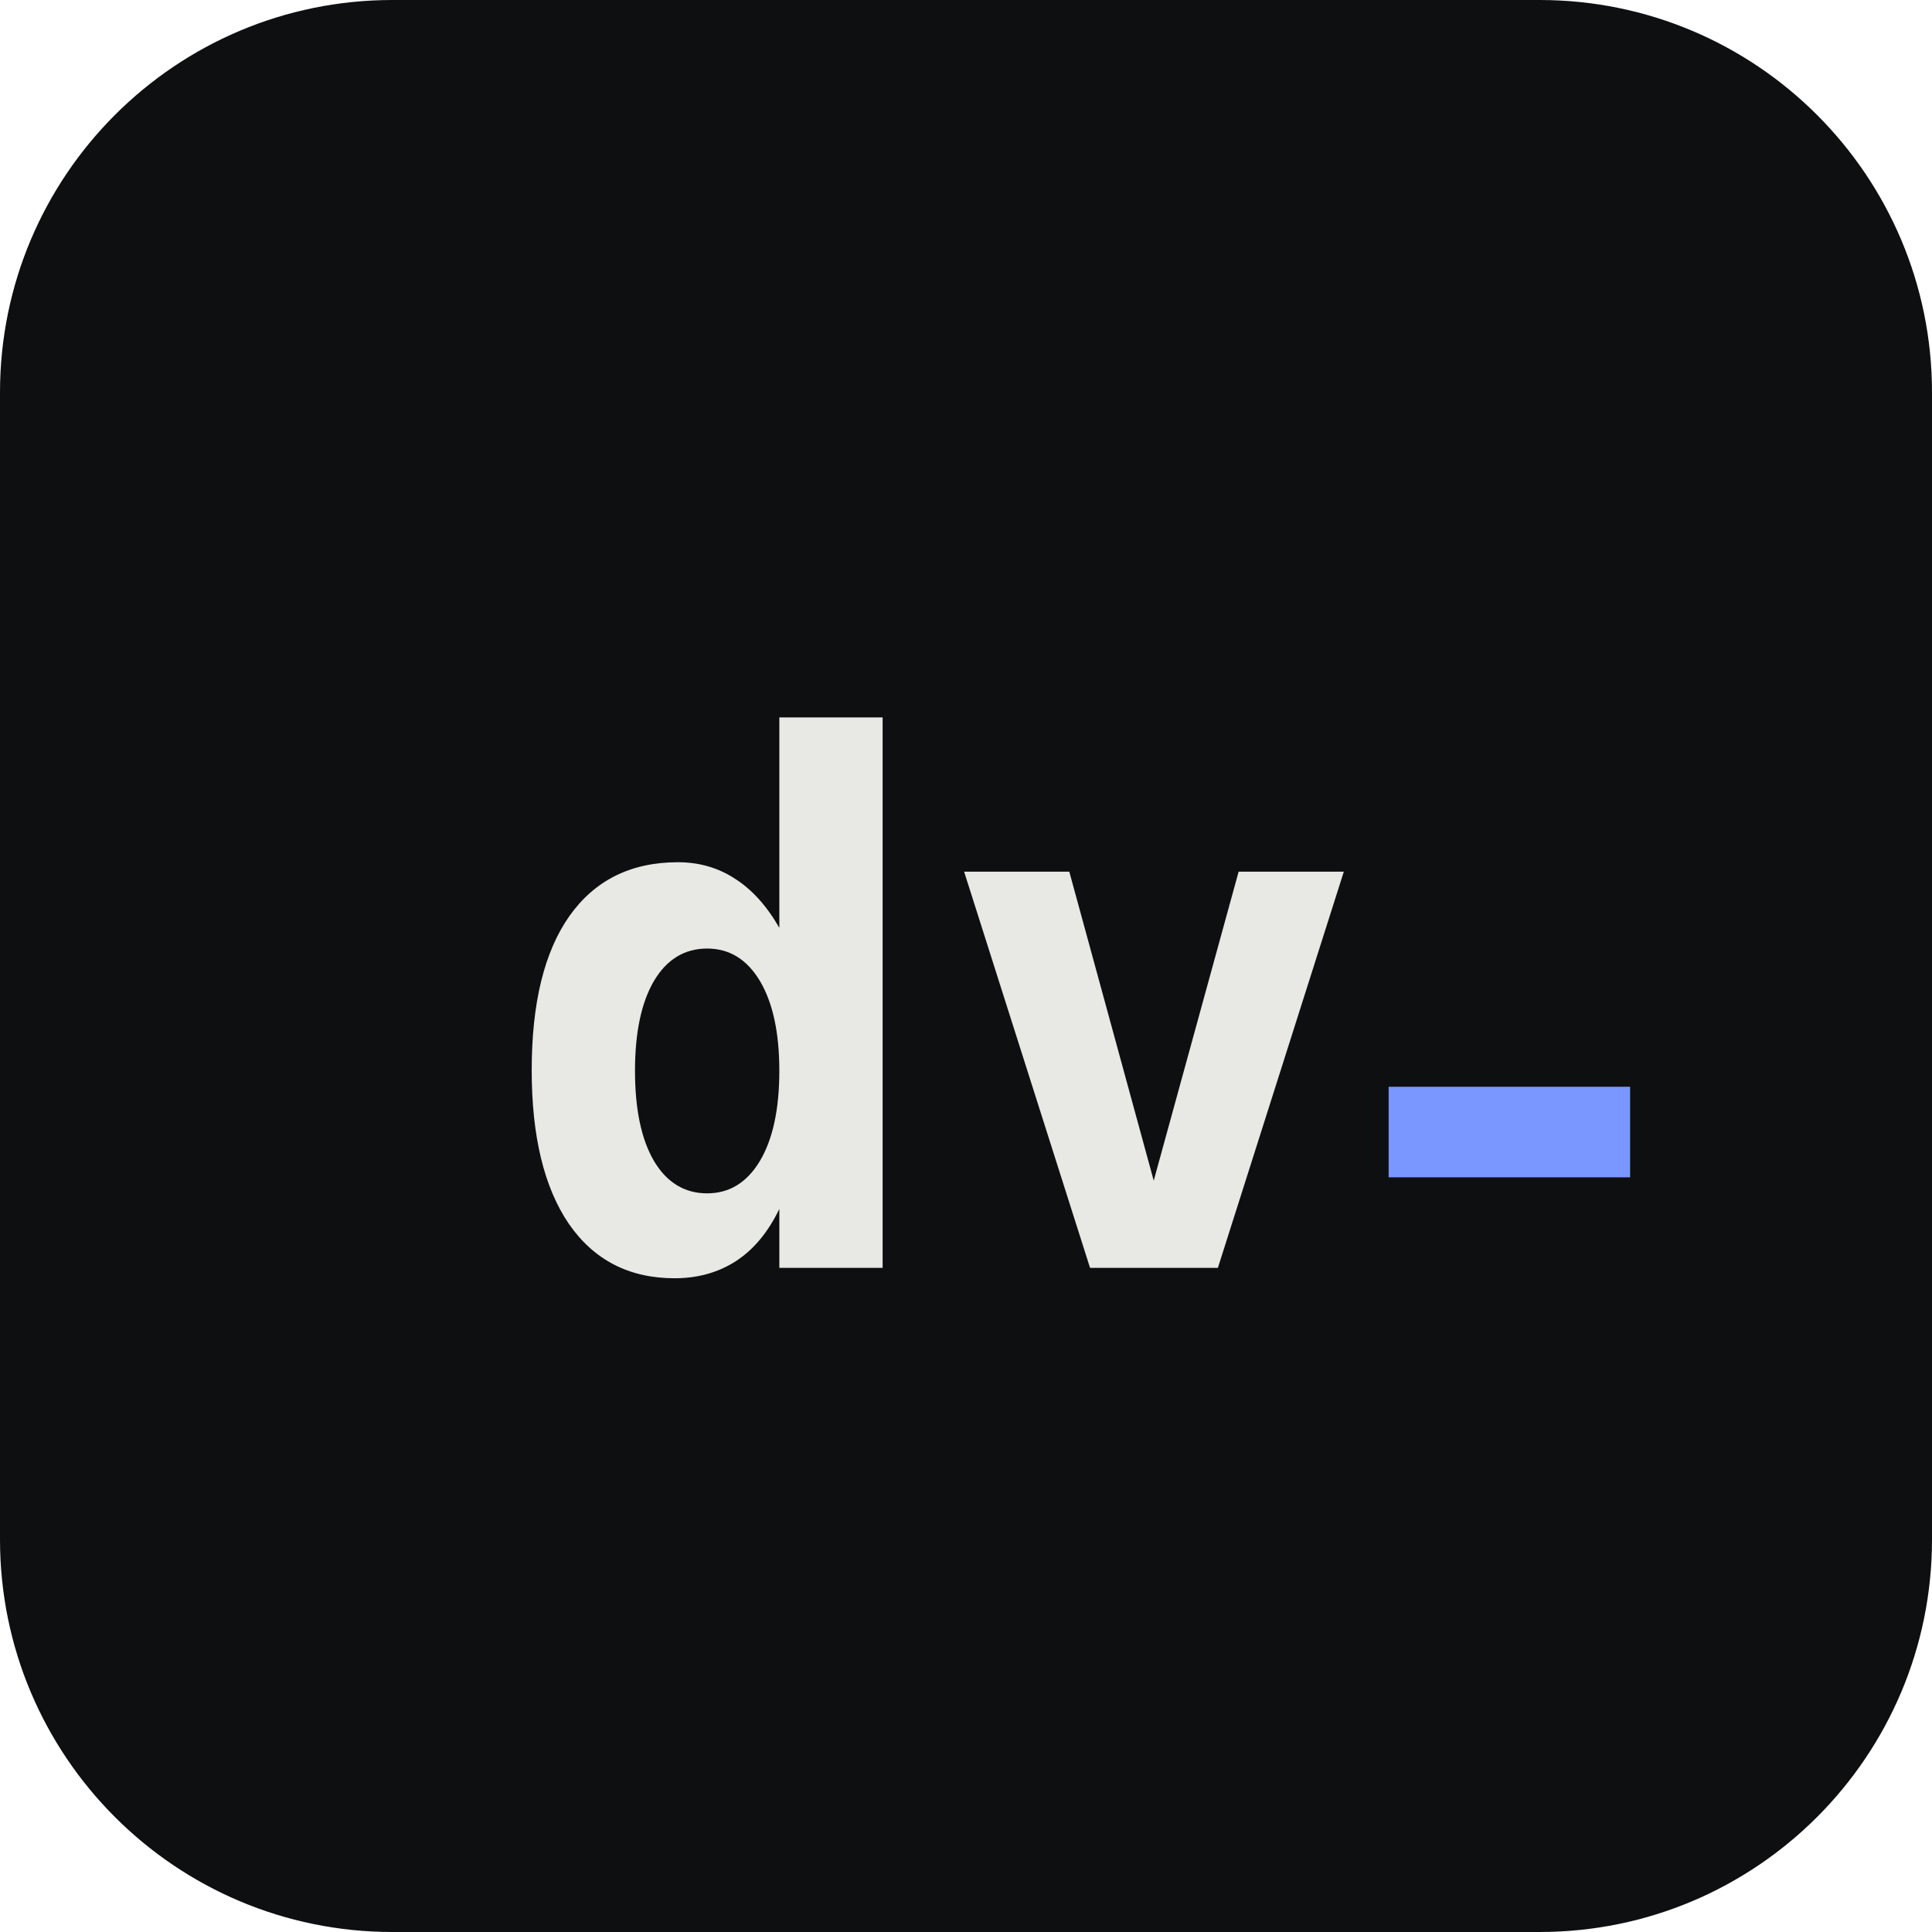
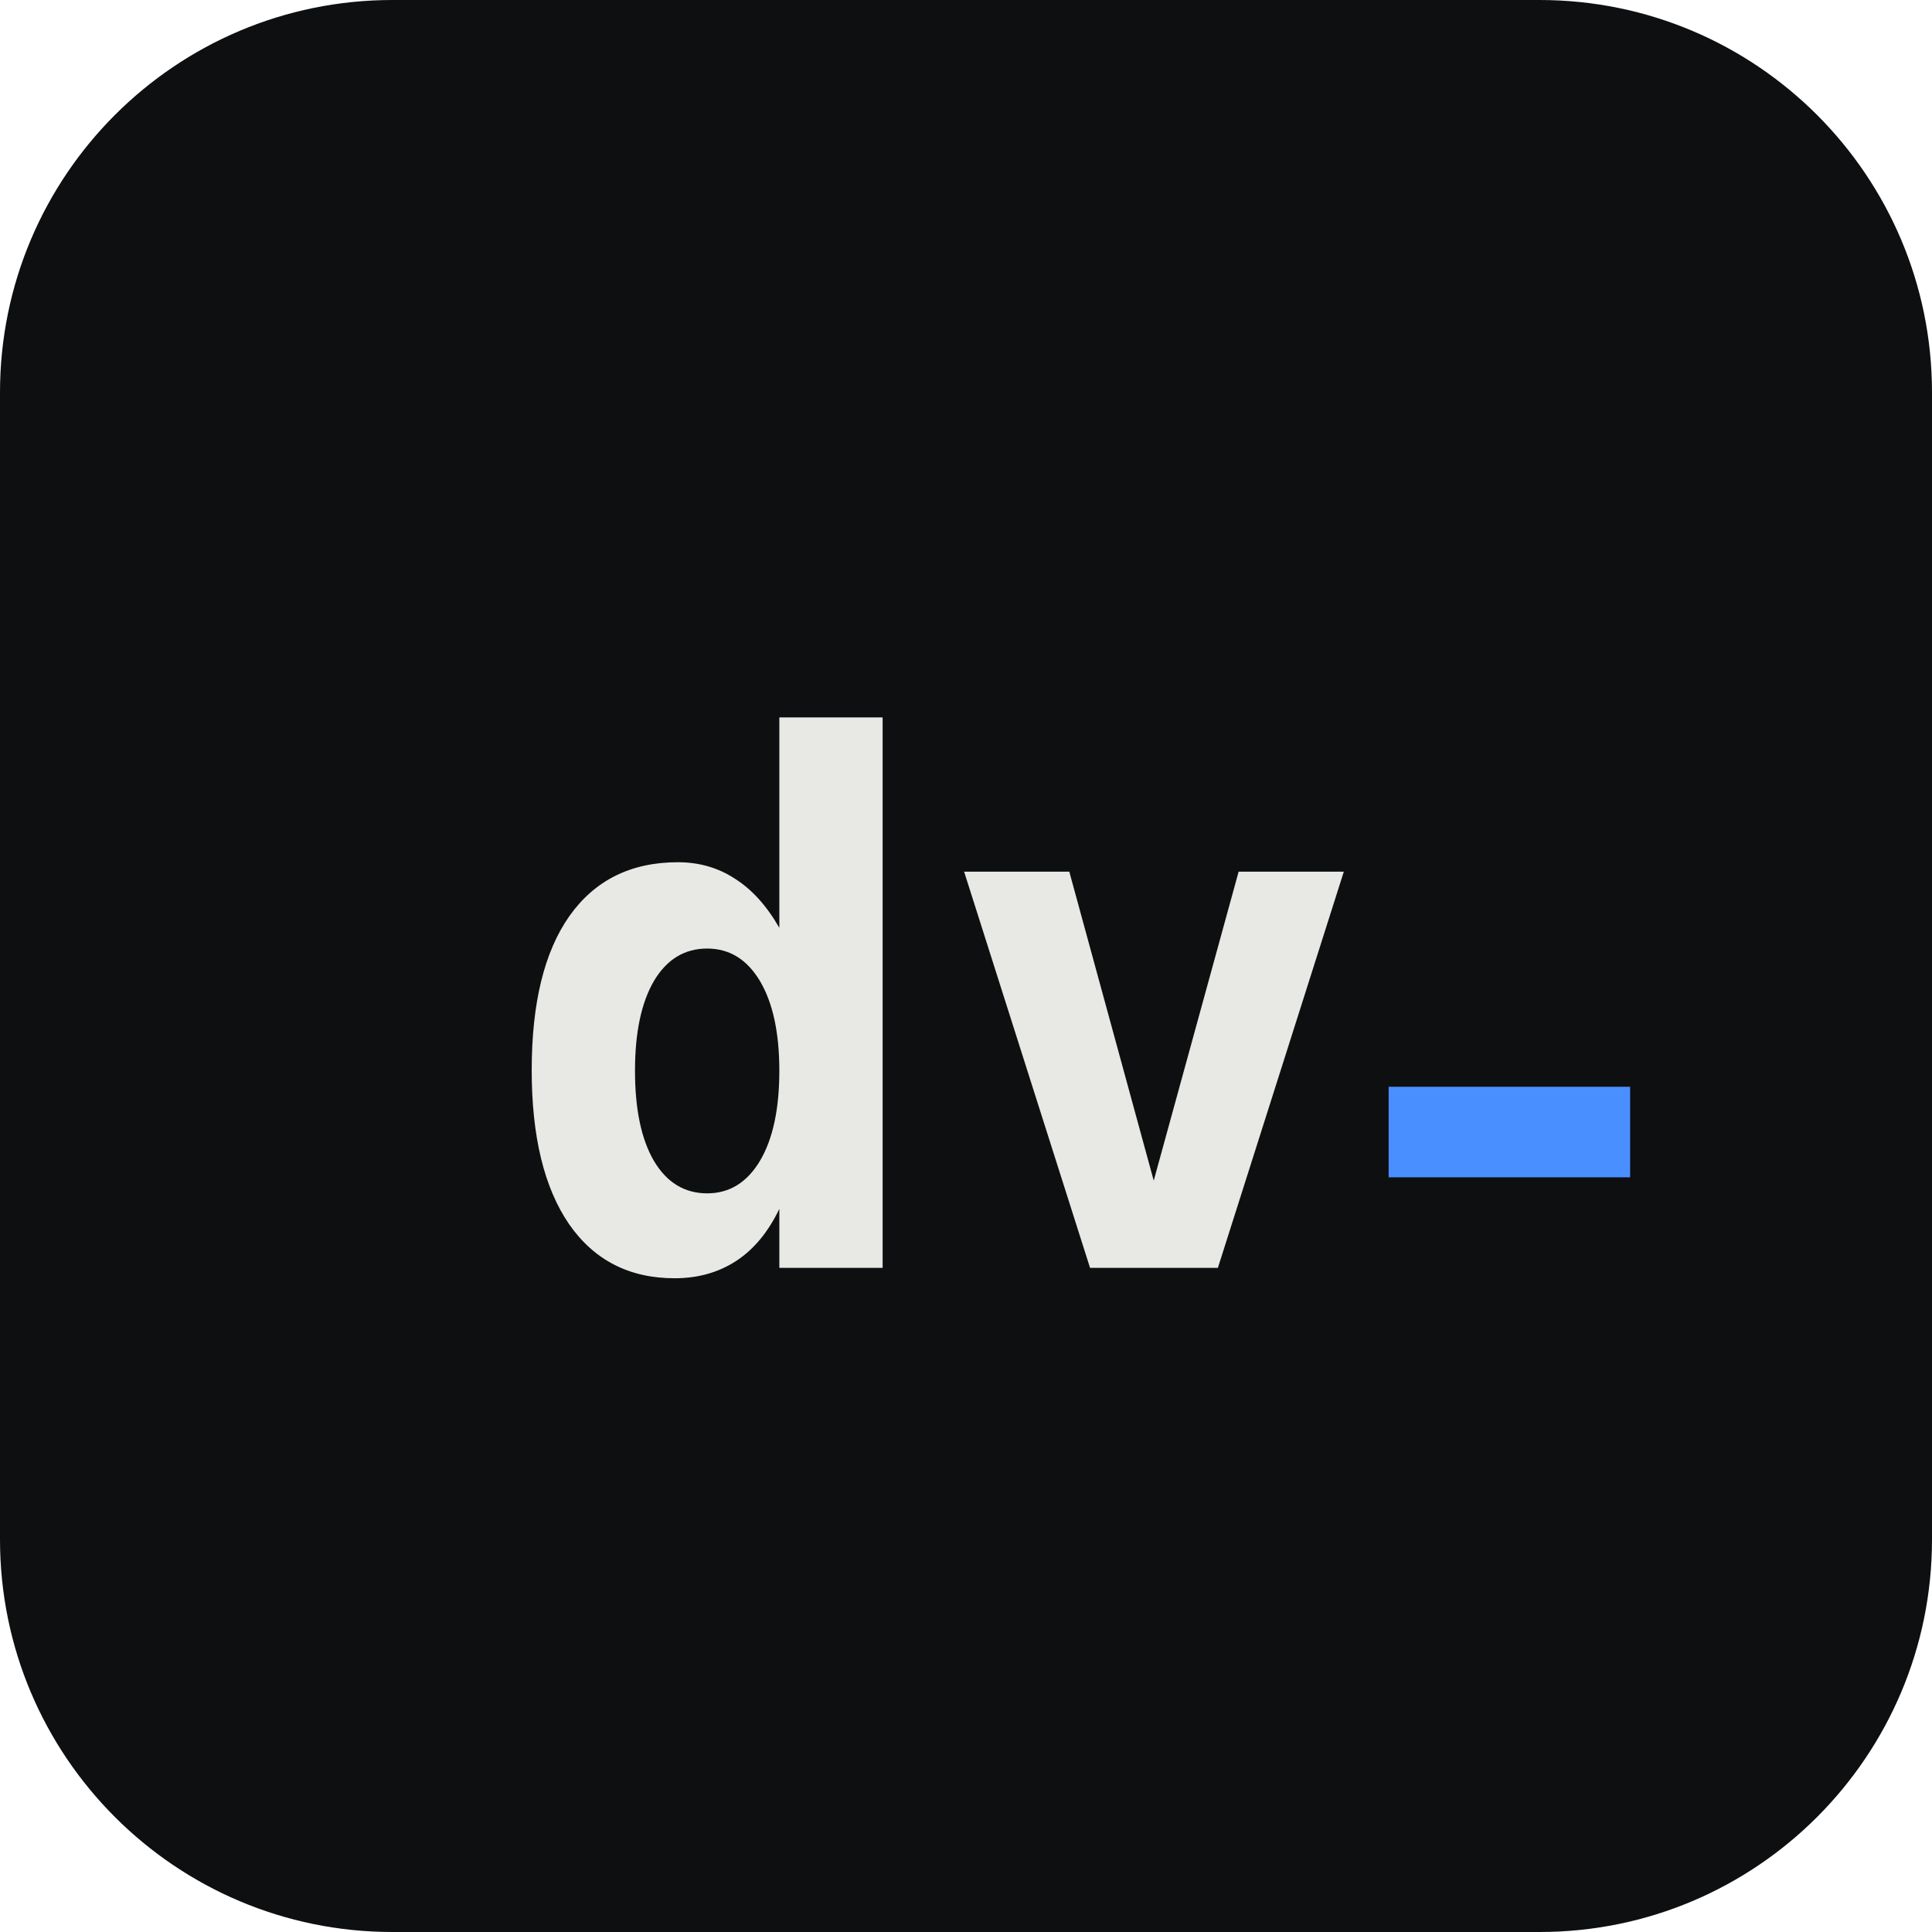
<svg xmlns="http://www.w3.org/2000/svg" viewBox="0 0 64 64">
  <rect width="64" height="64" rx="13" fill="#0e0f11" />
  <text x="31" y="42" font-family="ui-monospace, 'JetBrains Mono', monospace" font-size="24" font-weight="600" fill="#e8e8e4" text-anchor="middle">dv</text>
-   <rect x="46" y="36" width="8" height="3" fill="#7a96ff" />
+   <rect x="46" y="36" width="8" height="3" fill="#4a8fff" />
</svg>
